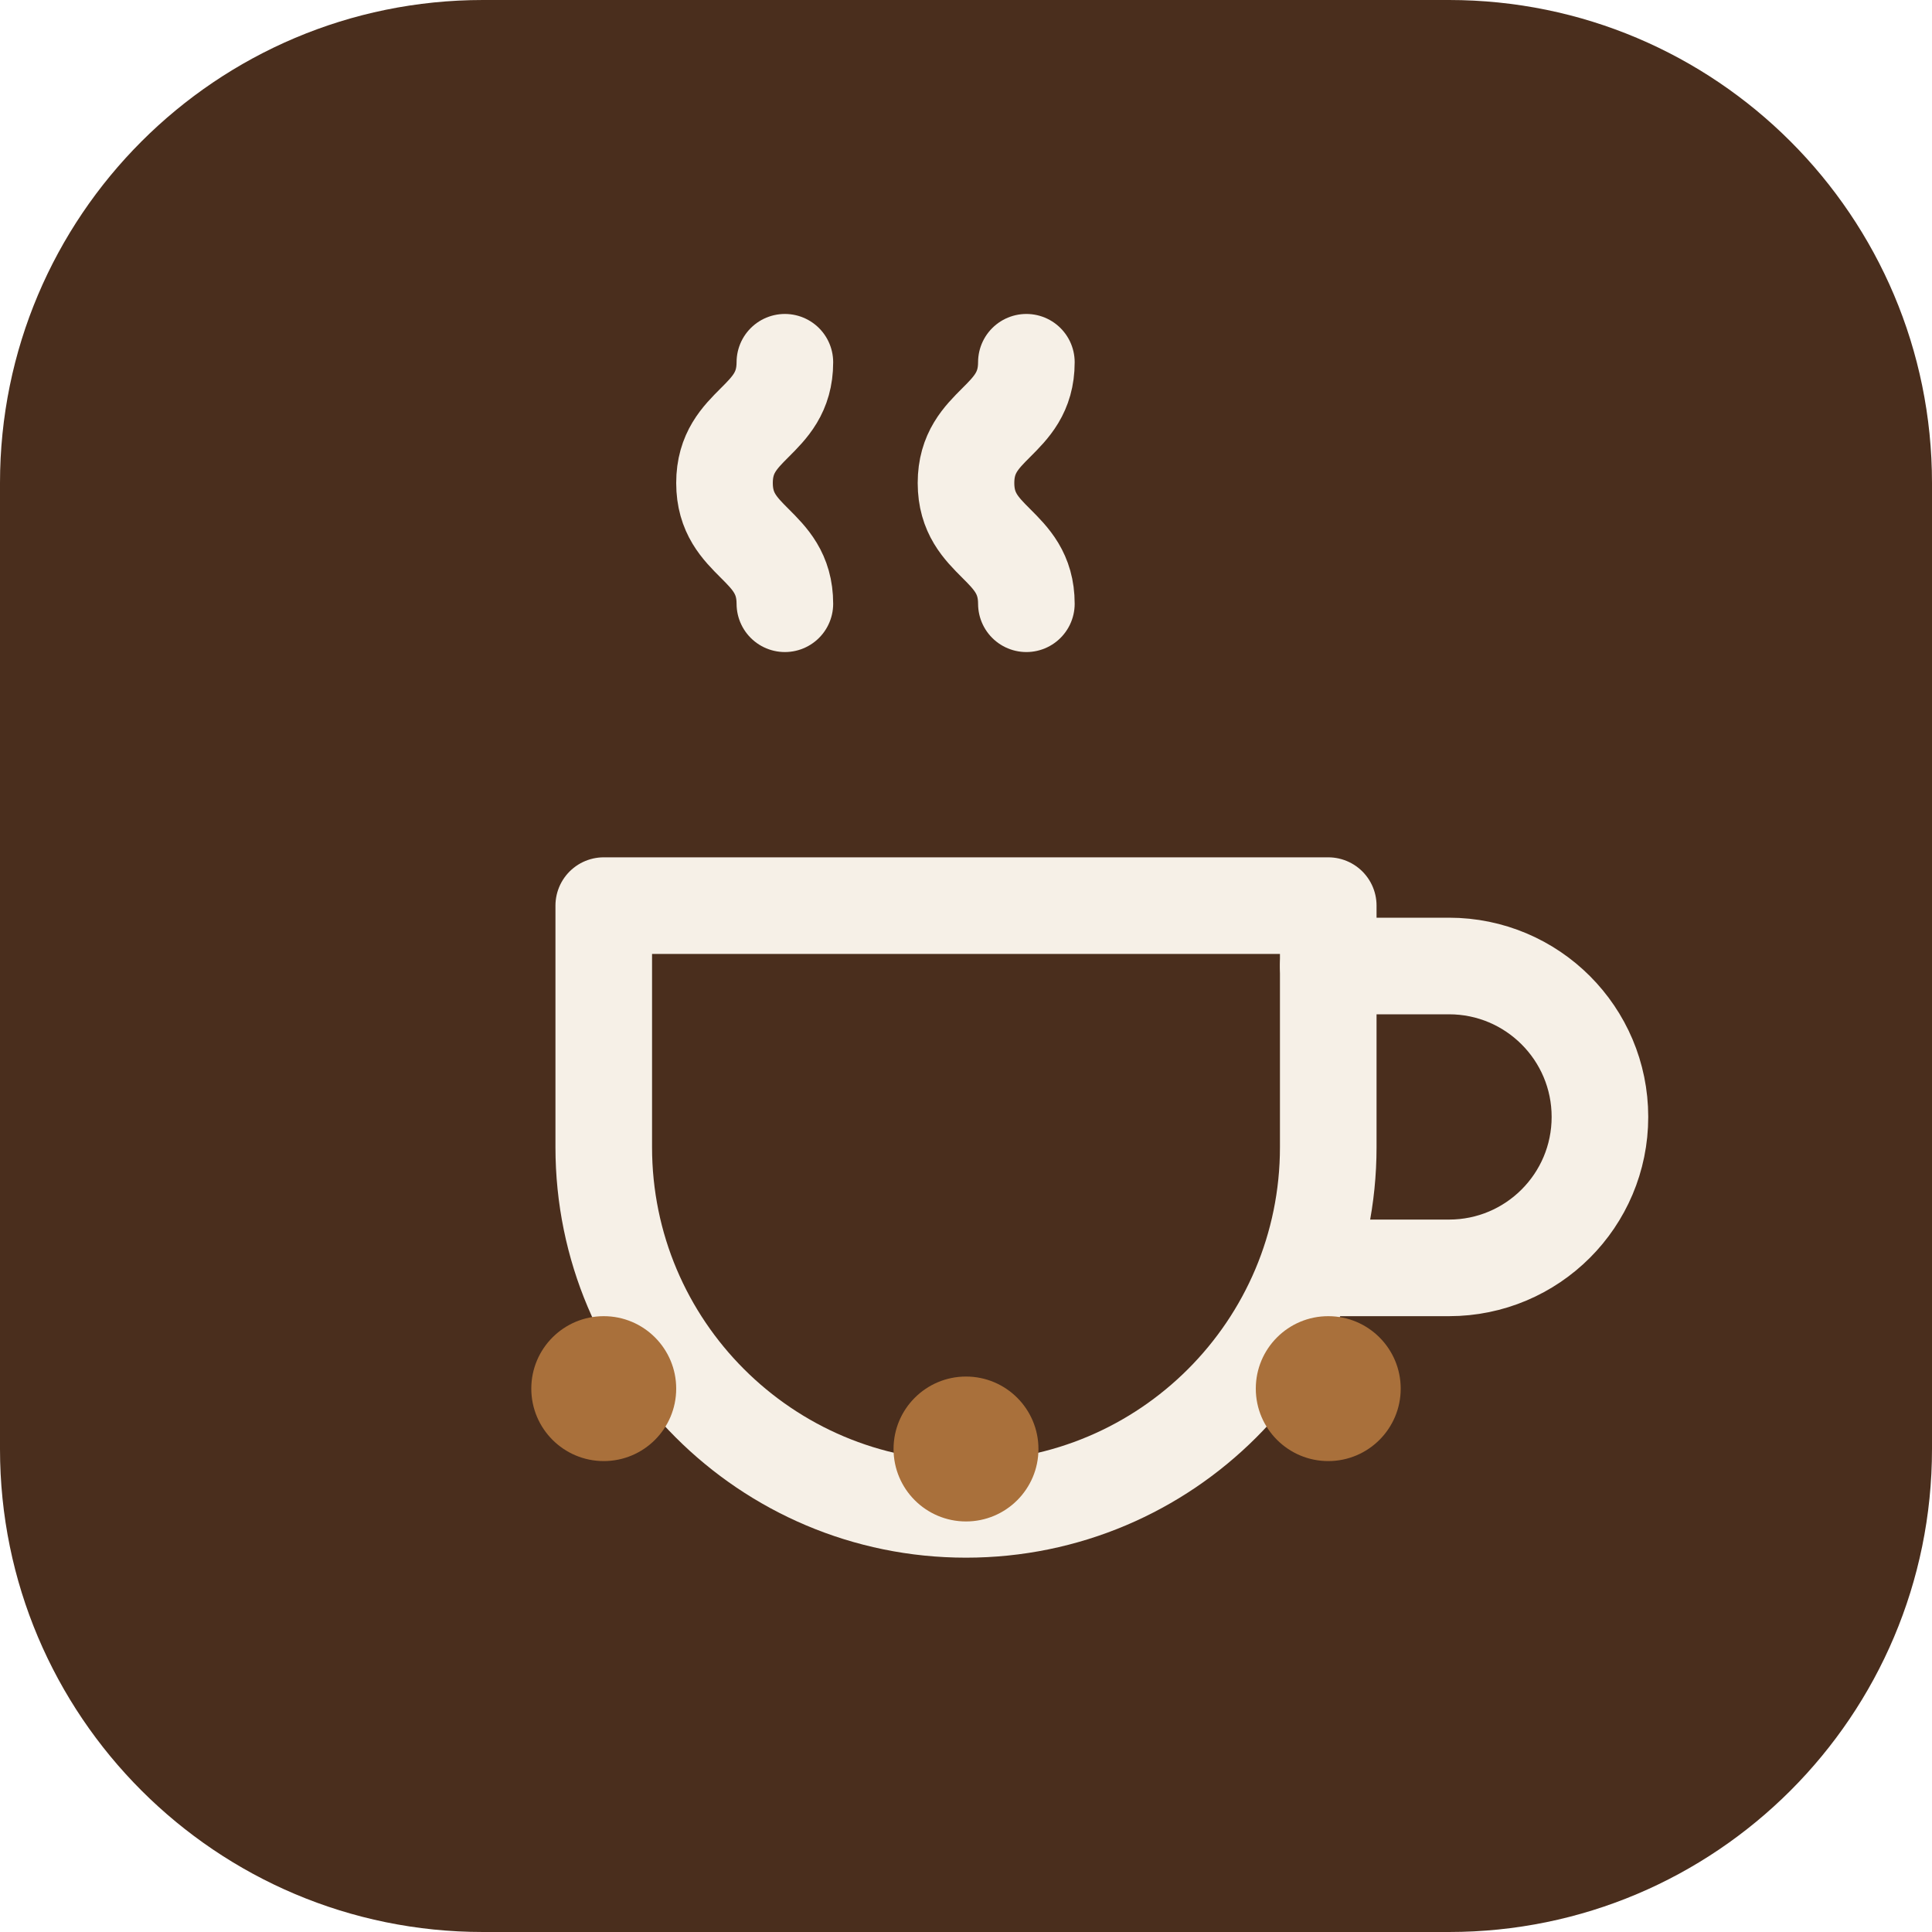
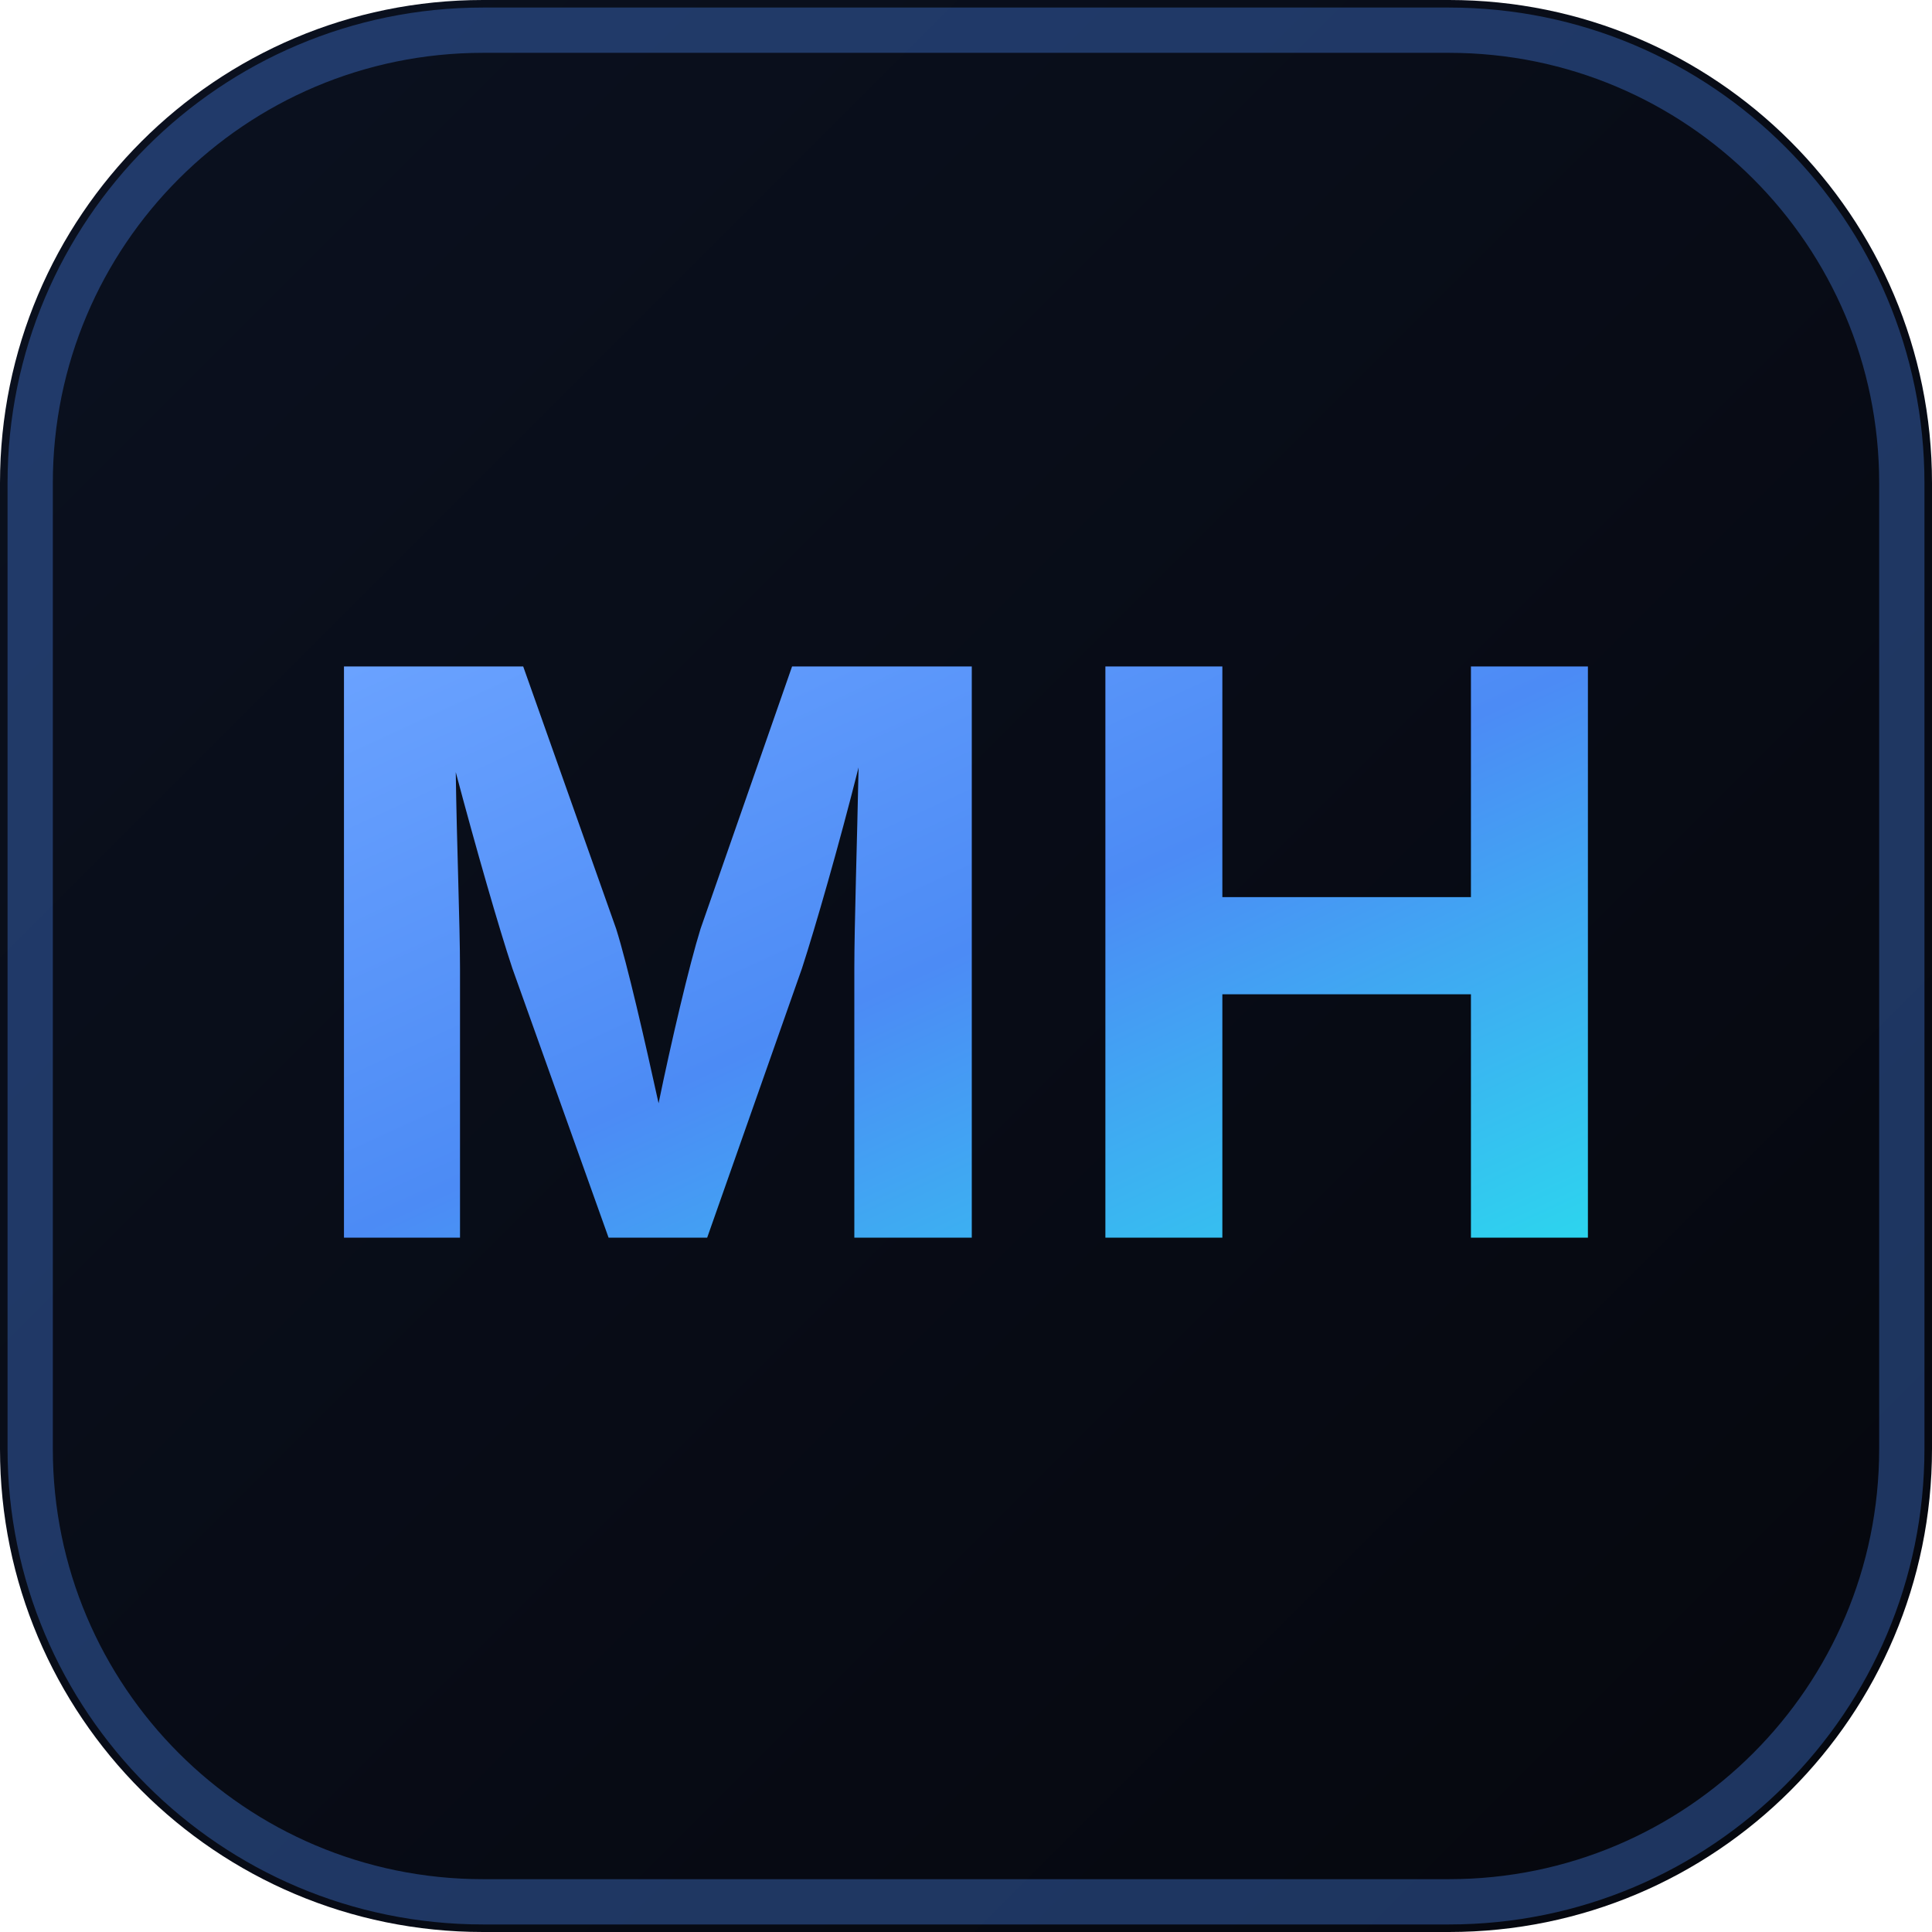
<svg xmlns="http://www.w3.org/2000/svg" viewBox="0 0 64 64" width="64" height="64">
-   <rect width="64" height="64" rx="16" fill="#4a2e1d" />
-   <g fill="none" stroke="#f6f0e7" stroke-width="3.2" stroke-linecap="round" stroke-linejoin="round">
-     <path d="M20 30h24v8a12 12 0 0 1-24 0z" />
-     <path d="M44 32h4a5 5 0 0 1 0 10h-4" />
-     <path d="M26 20c0-2-2-2-2-4s2-2 2-4" />
-     <path d="M34 20c0-2-2-2-2-4s2-2 2-4" />
-   </g>
-   <circle cx="20" cy="46" r="2.4" fill="#a9703b" />
-   <circle cx="32" cy="48" r="2.4" fill="#a9703b" />
-   <circle cx="44" cy="46" r="2.4" fill="#a9703b" />
+   <defs>
+     <linearGradient id="bg" x1="0" y1="0" x2="1" y2="1">
+       <stop offset="0" stop-color="#0b1120" />
+       <stop offset="1" stop-color="#05070d" />
+     </linearGradient>
+     <linearGradient id="accent" x1="0" y1="0" x2="1" y2="1">
+       <stop offset="0" stop-color="#6aa2ff" />
+       <stop offset="0.5" stop-color="#4c8bf5" />
+       <stop offset="1" stop-color="#2dd4ee" />
+     </linearGradient>
+   </defs>
+   <rect width="64" height="64" rx="16" fill="url(#bg)" />
+   <rect x="1" y="1" width="62" height="62" rx="15" fill="none" stroke="rgba(76,139,245,0.35)" stroke-width="1.5" />
+   <text x="32" y="41" text-anchor="middle" font-family="Inter, system-ui, sans-serif" font-size="26" font-weight="700" letter-spacing="1" fill="url(#accent)">MH</text>
</svg>
